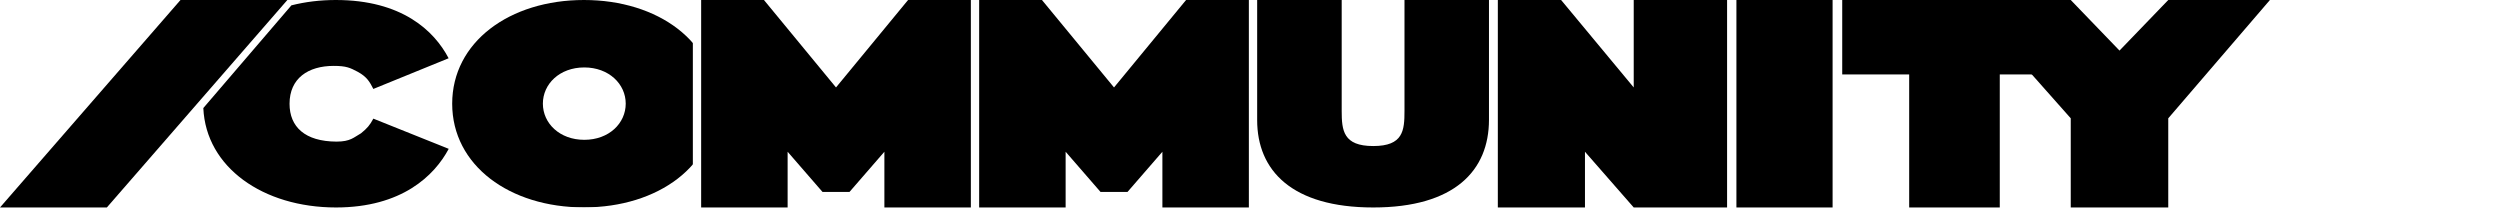
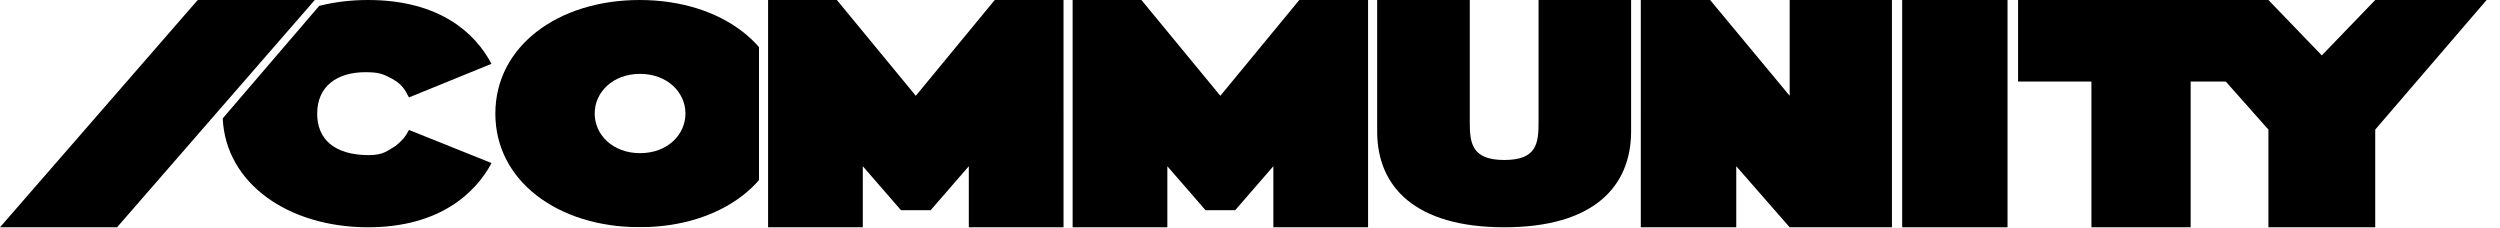
- <svg xmlns="http://www.w3.org/2000/svg" height="100%" viewBox="0 0 1205 100" fill="none">
+ <svg xmlns="http://www.w3.org/2000/svg" height="100%" viewBox="0 0 1100 100" fill="none">
  <path d="M1094.1 7.37771e-07L1045.1 57.025V100H1021.6H998.1V57.025C998.1 57.025 949.197 2.05 947.954 0C963.84 0 982.215 7.0764e-06 998.1 0L1021.6 24.38L1045.1 0C1060.82 2.3641e-05 1078.38 -2.07538e-06 1094.1 7.37771e-07Z" fill="currentColor" />
  <path d="M920.227 35.878H887.954V0H980.941V35.878H963.889V100H927.033H920.227V35.878Z" fill="currentColor" />
  <path d="M763.954 73.141L763.954 100H721.954L721.958 -1.66893e-06H752.454L787.454 42.149V-1.66893e-06H832.454V100H805.912H787.454L763.954 73.141Z" fill="currentColor" />
  <path d="M379.633 100L379.633 73.141L396.442 92.5H409.466L426.275 73.141V100H467.954L467.95 0H437.687L402.954 42.149L368.221 0H337.958L337.954 100H379.633Z" fill="currentColor" />
  <path d="M513.633 100L513.633 73.141L530.442 92.5H543.466L560.275 73.141V100H601.954L601.95 0H571.687L536.954 42.149L502.221 0H471.958L471.954 100H513.633Z" fill="currentColor" />
  <path d="M883.31 0H836.954V100H859.31L883.31 100V0Z" fill="currentColor" />
  <path d="M605.954 0H646.698V53.464C646.698 62.897 647.45 70.393 661.905 70.393C676.36 70.393 676.963 62.897 676.963 53.464V0H717.686V57.73C717.686 82.192 701.13 100 661.905 100C622.68 100 605.954 82.192 605.954 57.891V0Z" fill="currentColor" />
  <mask id="mask0_1298_834" style="mask-type:alpha" maskUnits="userSpaceOnUse" x="215" y="0" width="119" height="100">
    <rect width="118" height="100" transform="matrix(-1 0 0 1 333.954 0)" fill="#D9D9D9" />
  </mask>
  <g mask="url(#mask0_1298_834)">
    <path fill-rule="evenodd" clip-rule="evenodd" d="M281.457 0C317.276 0 344.938 20.276 344.938 49.983C344.938 79.69 317.319 99.966 281.457 99.966C245.594 99.966 217.954 79.69 217.954 49.983C217.954 20.276 245.616 0 281.457 0ZM281.631 32.504C269.707 32.504 261.665 40.495 261.665 49.947C261.665 59.399 269.707 67.391 281.631 67.391C293.555 67.391 301.598 59.399 301.598 49.947C301.598 40.495 293.47 32.504 281.631 32.504Z" fill="currentColor" />
  </g>
  <path d="M216.238 28.082C209.26 14.765 193.645 0 161.877 0C154.324 0 147.121 0.893 140.454 2.581L98 52.083C99.267 80.643 126.793 99.983 161.92 100C193.688 100 209.41 84.634 216.281 71.741L179.95 57.181C178.269 60.368 176.954 61.851 174.027 64.234C170.532 66.194 168.954 68.255 162.2 68.255C146.973 68.202 139.562 61.127 139.562 50.018C139.562 37.761 148.524 31.762 160.822 31.762C166.954 31.762 168.711 32.655 172.481 34.637C176.954 37.11 178.203 39.49 179.95 42.871L216.238 28.082Z" fill="currentColor" />
  <path d="M51.5 100L0 100L87 2.38419e-06H138.5L70 78.75L51.5 100Z" fill="currentColor" />
</svg>
